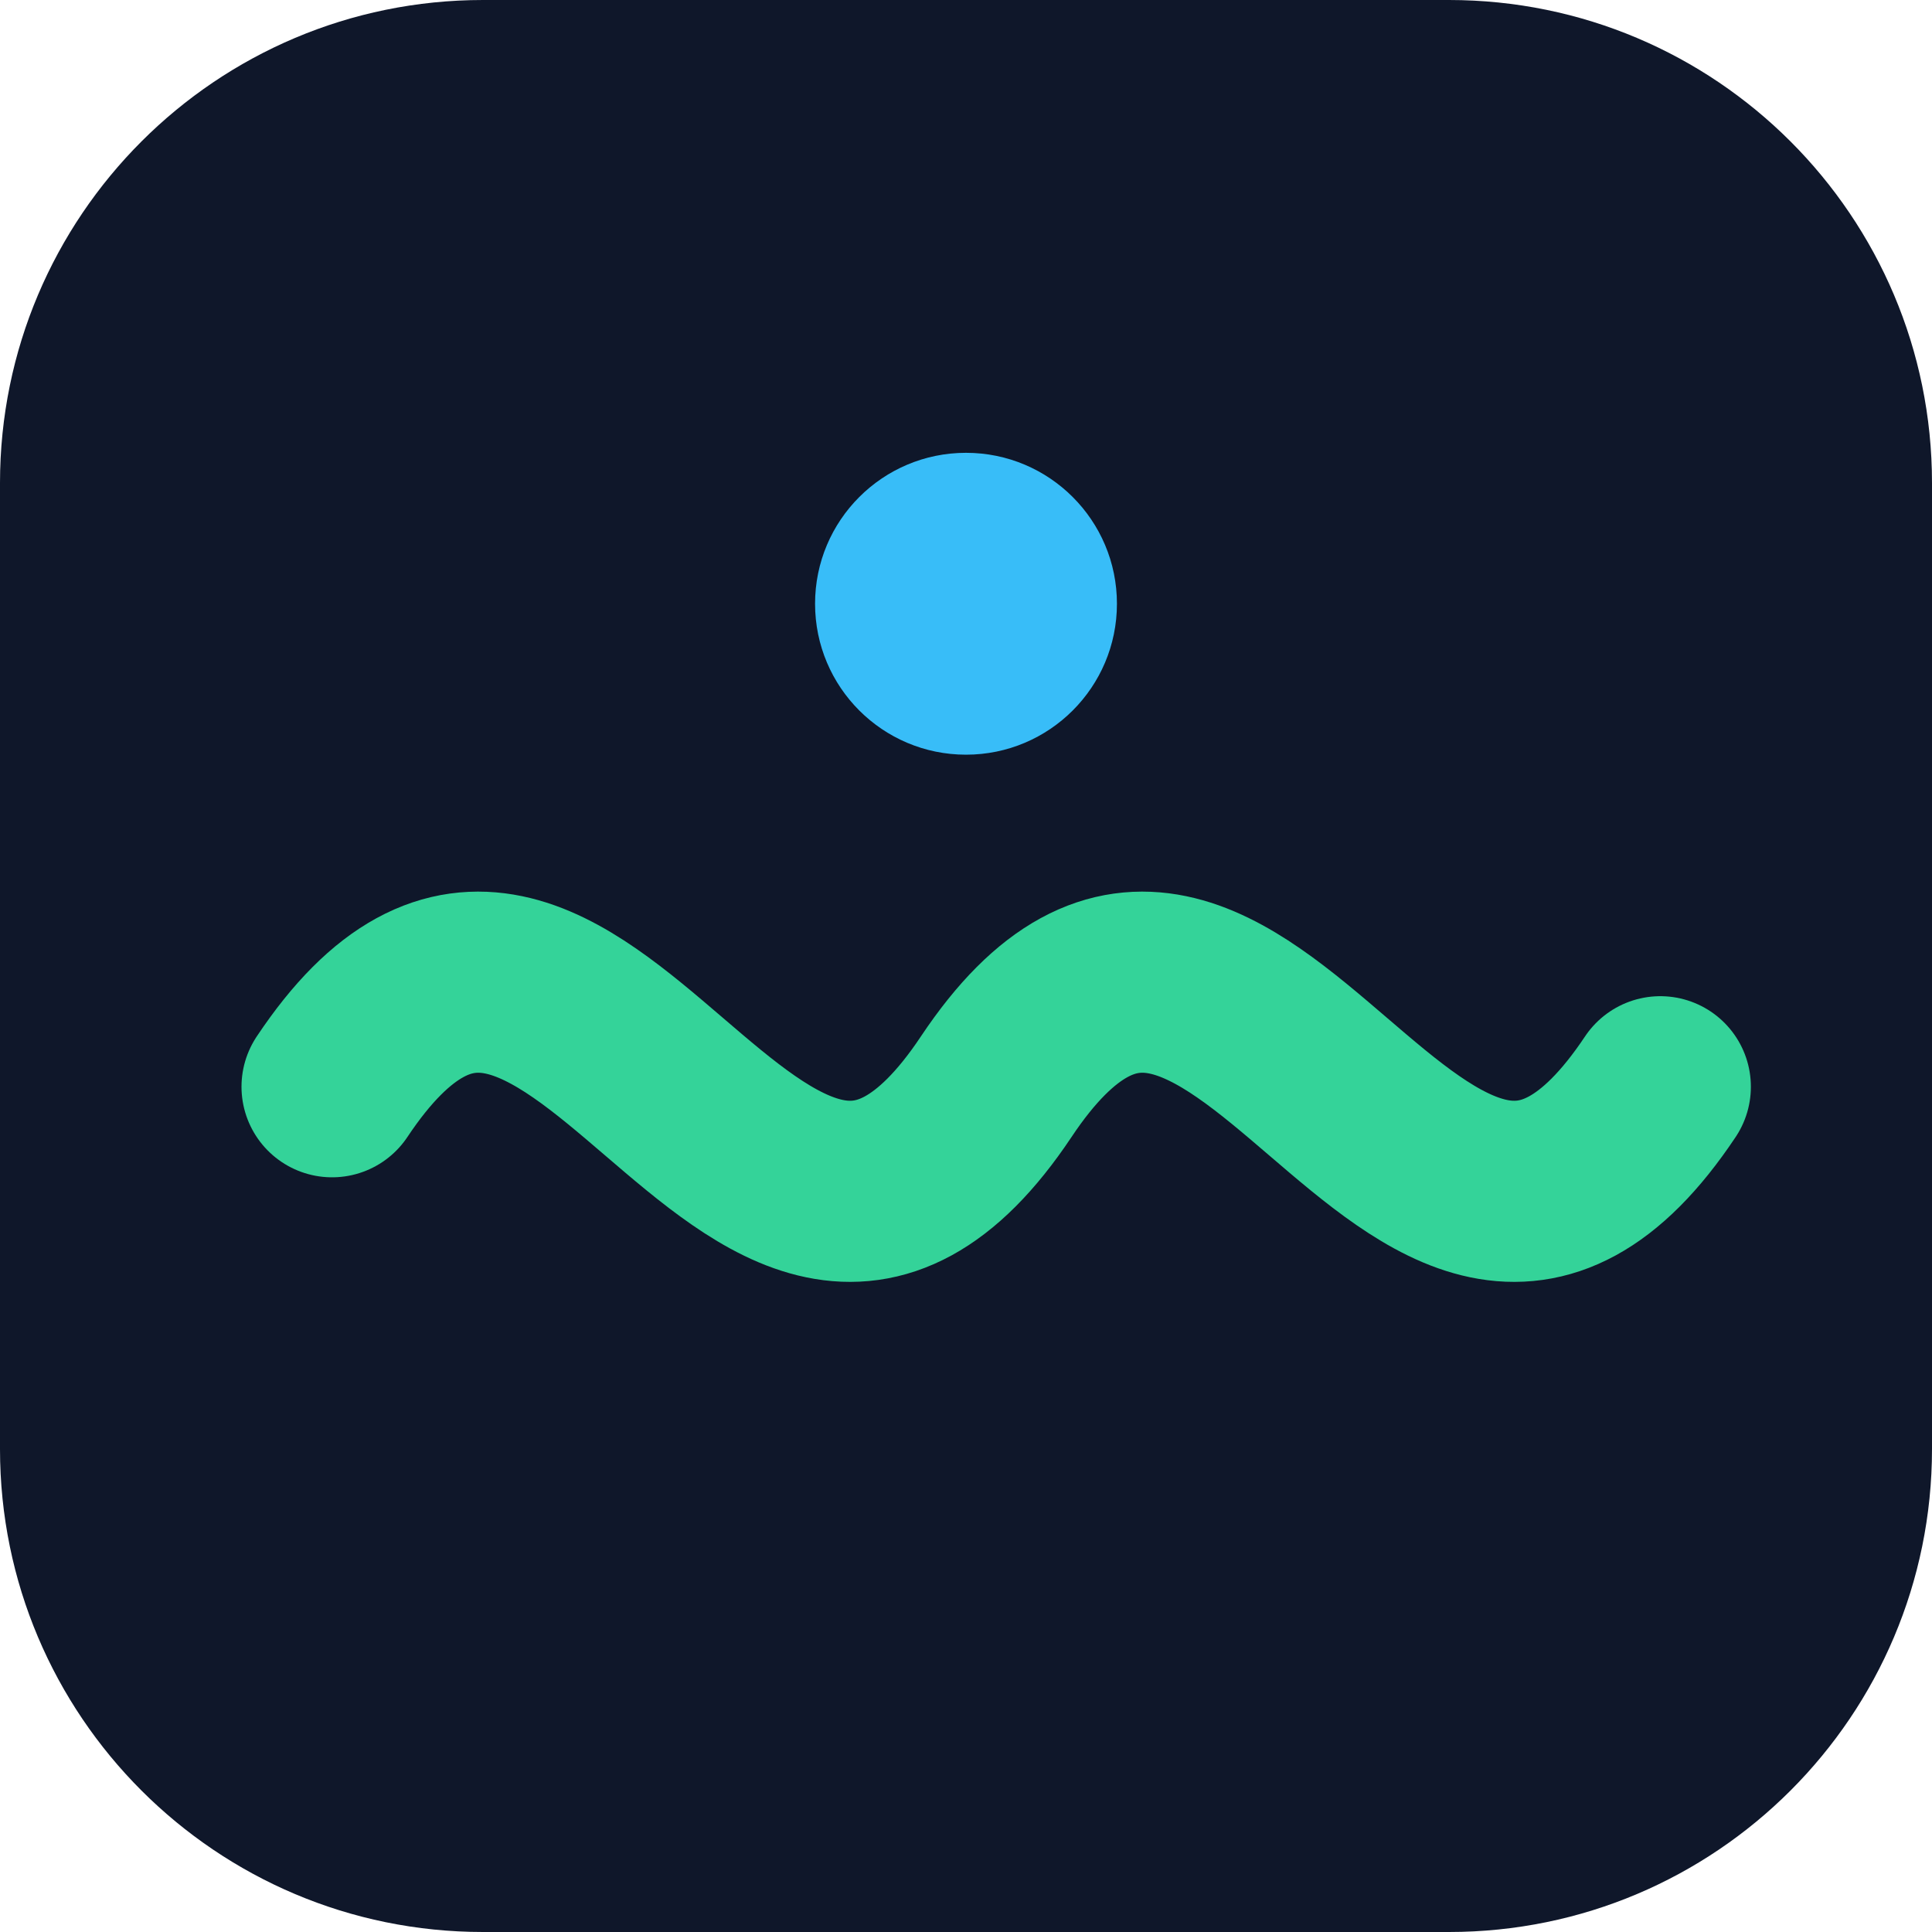
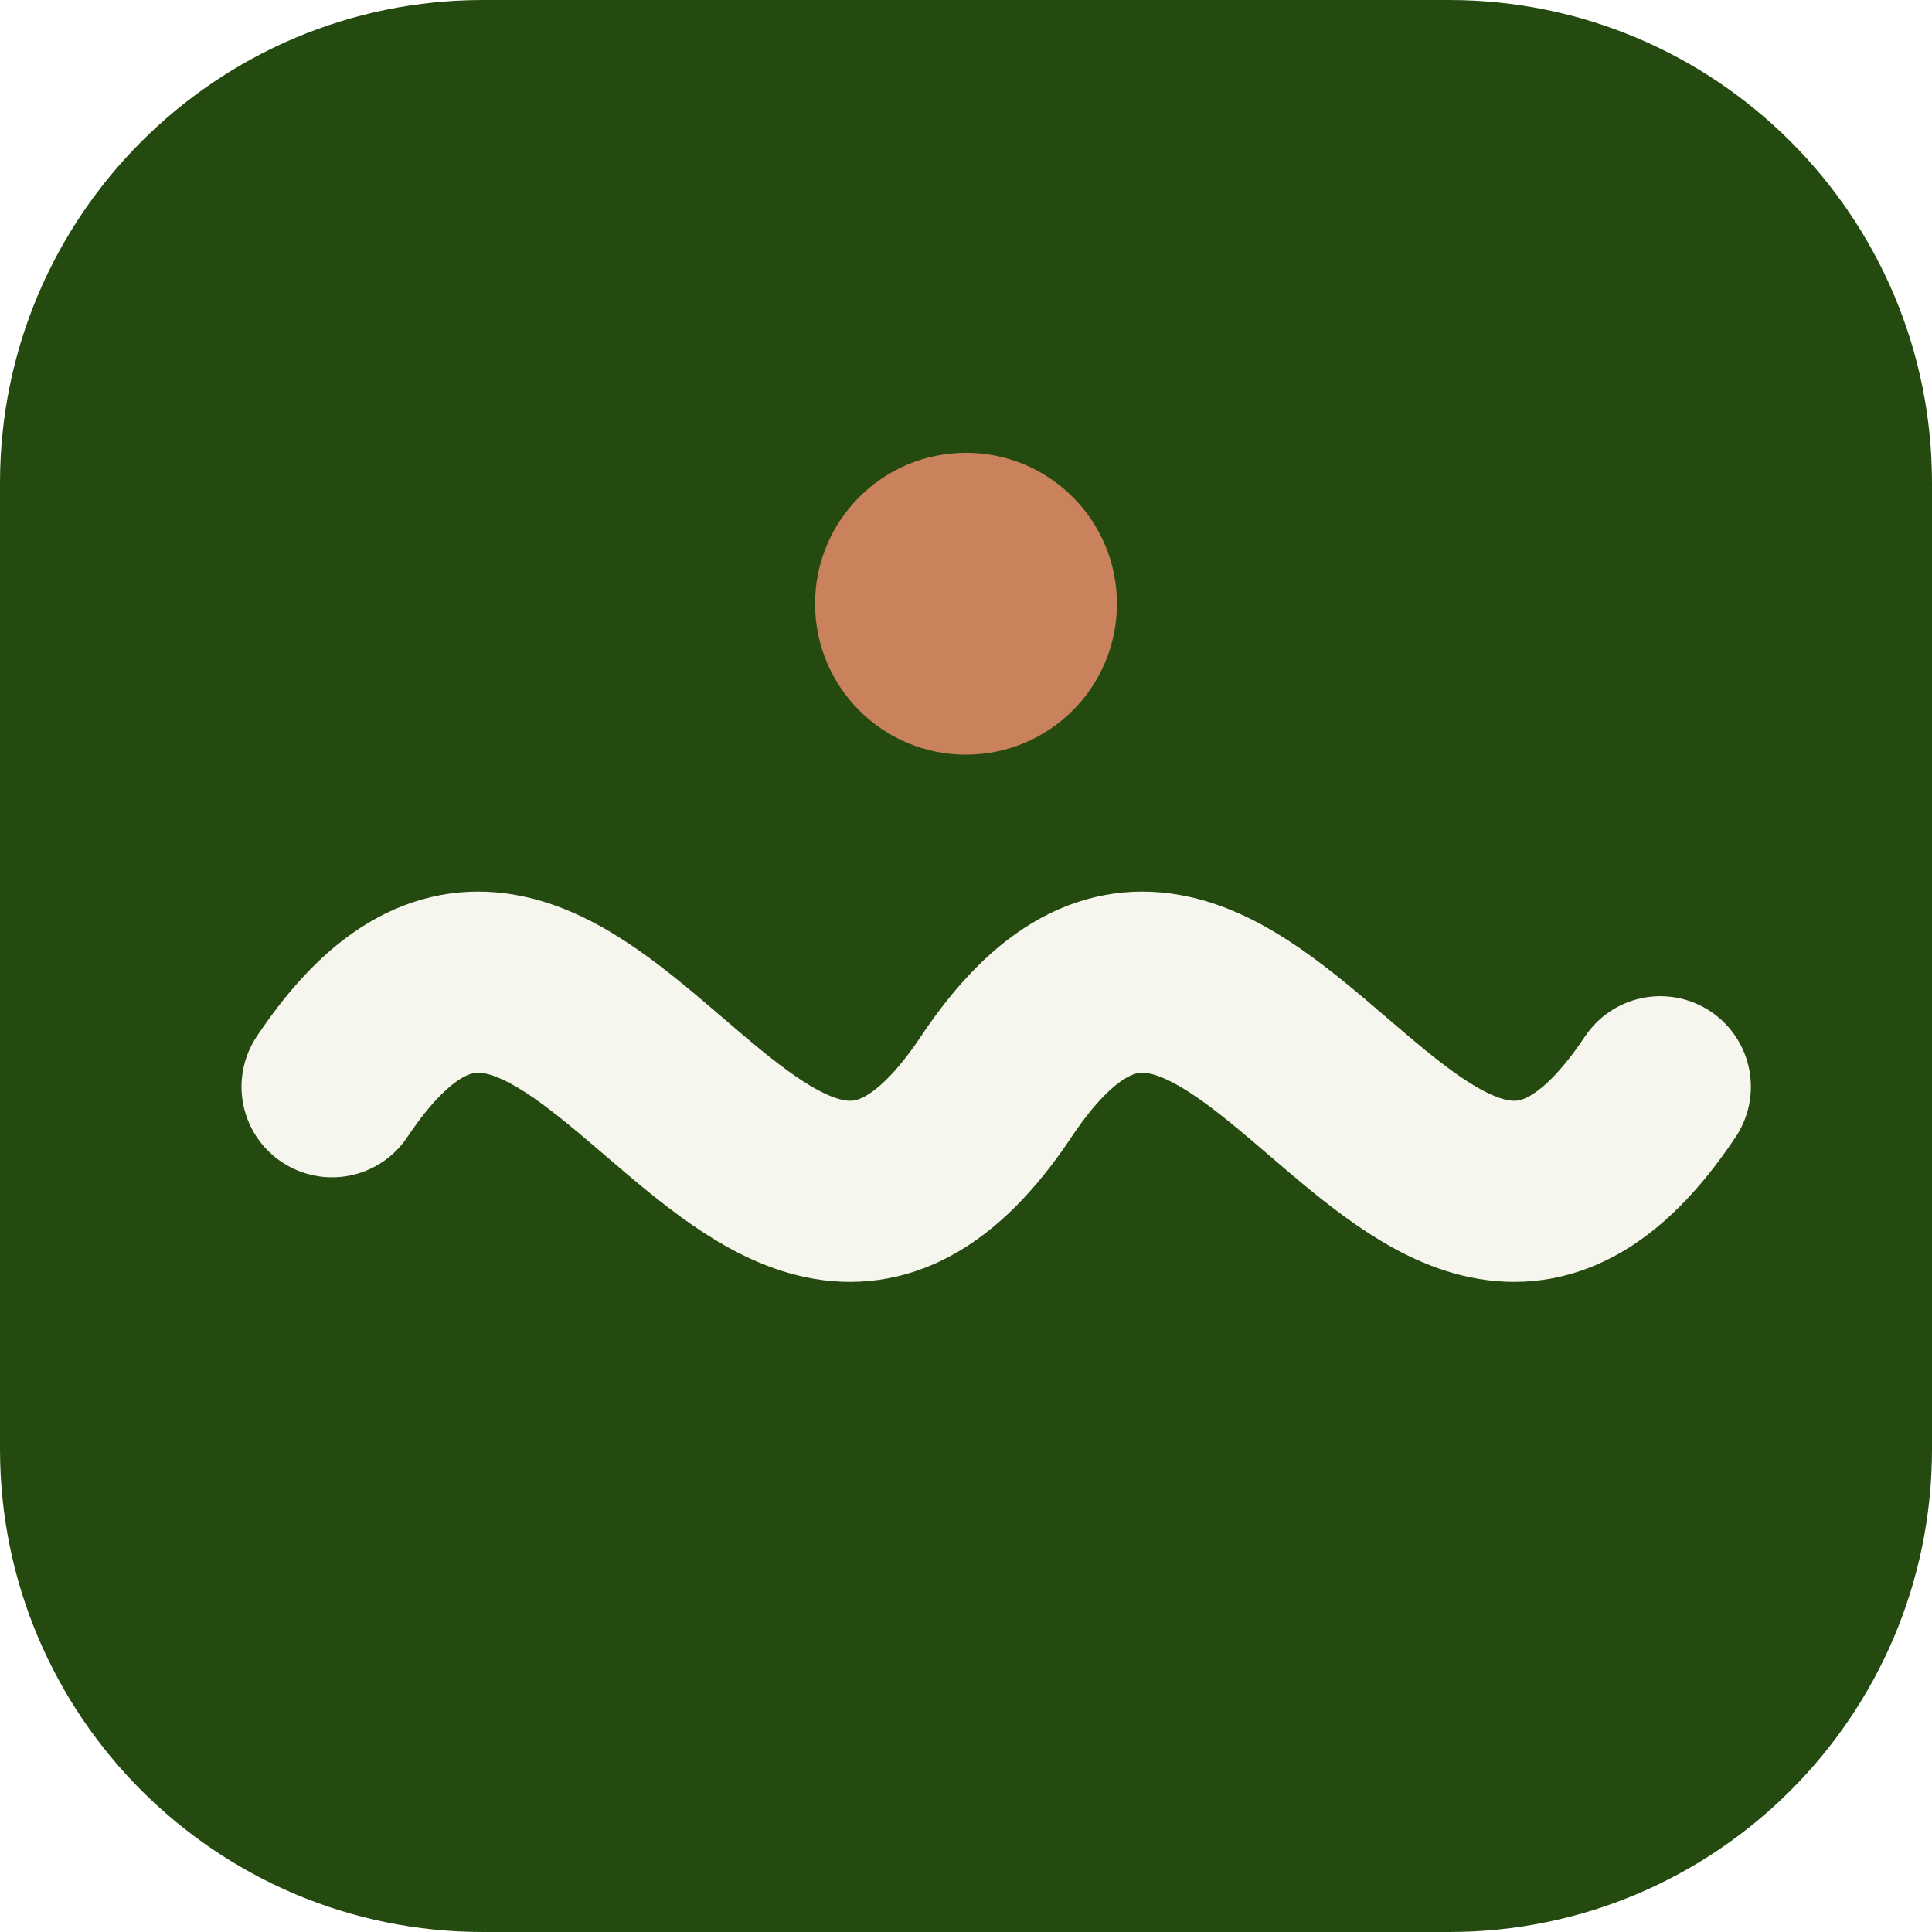
<svg xmlns="http://www.w3.org/2000/svg" viewBox="0 0 64 64">
-   <rect width="64" height="64" rx="16" fill="#0F172A" />
-   <path d="M11 36c8-12 14 12 22 0s14 12 22 0" fill="none" stroke="#34D399" stroke-width="6" stroke-linecap="round" />
-   <circle cx="32" cy="20" r="5" fill="#38BDF8" />
+   <rect width="64" height="64" rx="16" fill="#254A0F" />
+   <path d="M11 36c8-12 14 12 22 0s14 12 22 0" fill="none" stroke="#F7F6EE" stroke-width="6" stroke-linecap="round" />
+   <circle cx="32" cy="20" r="5" fill="#C9825C" />
</svg>
